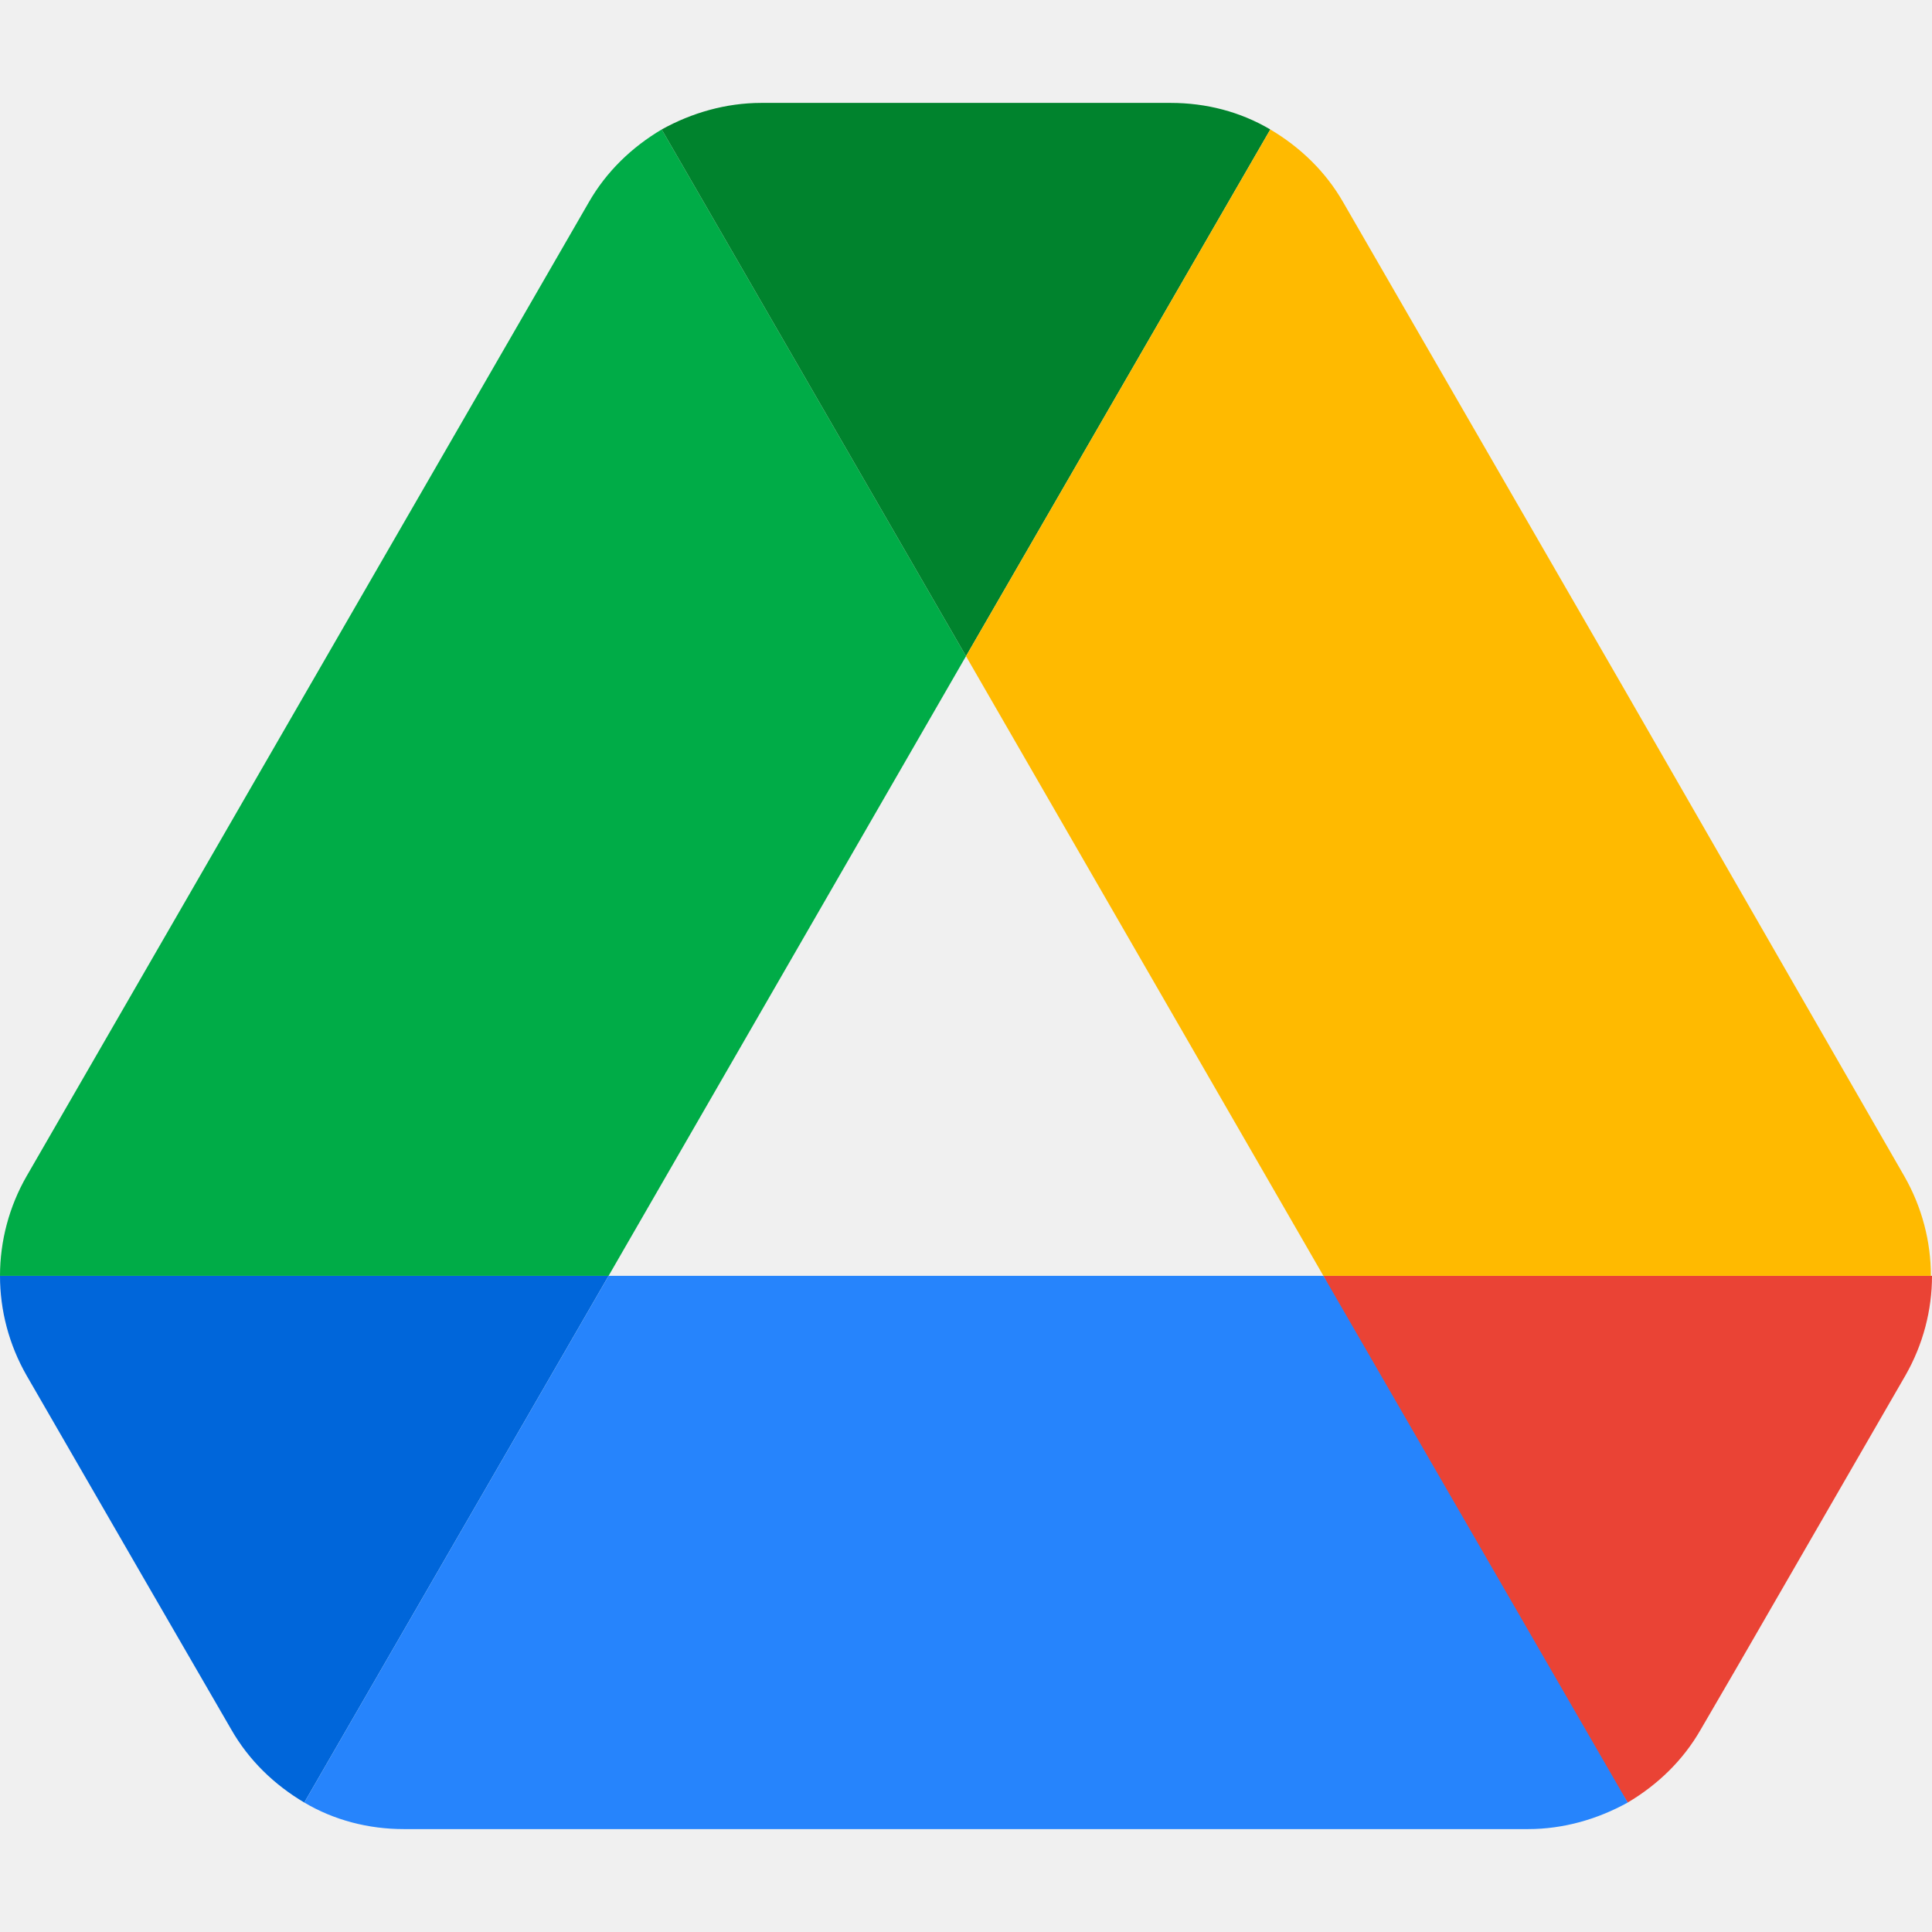
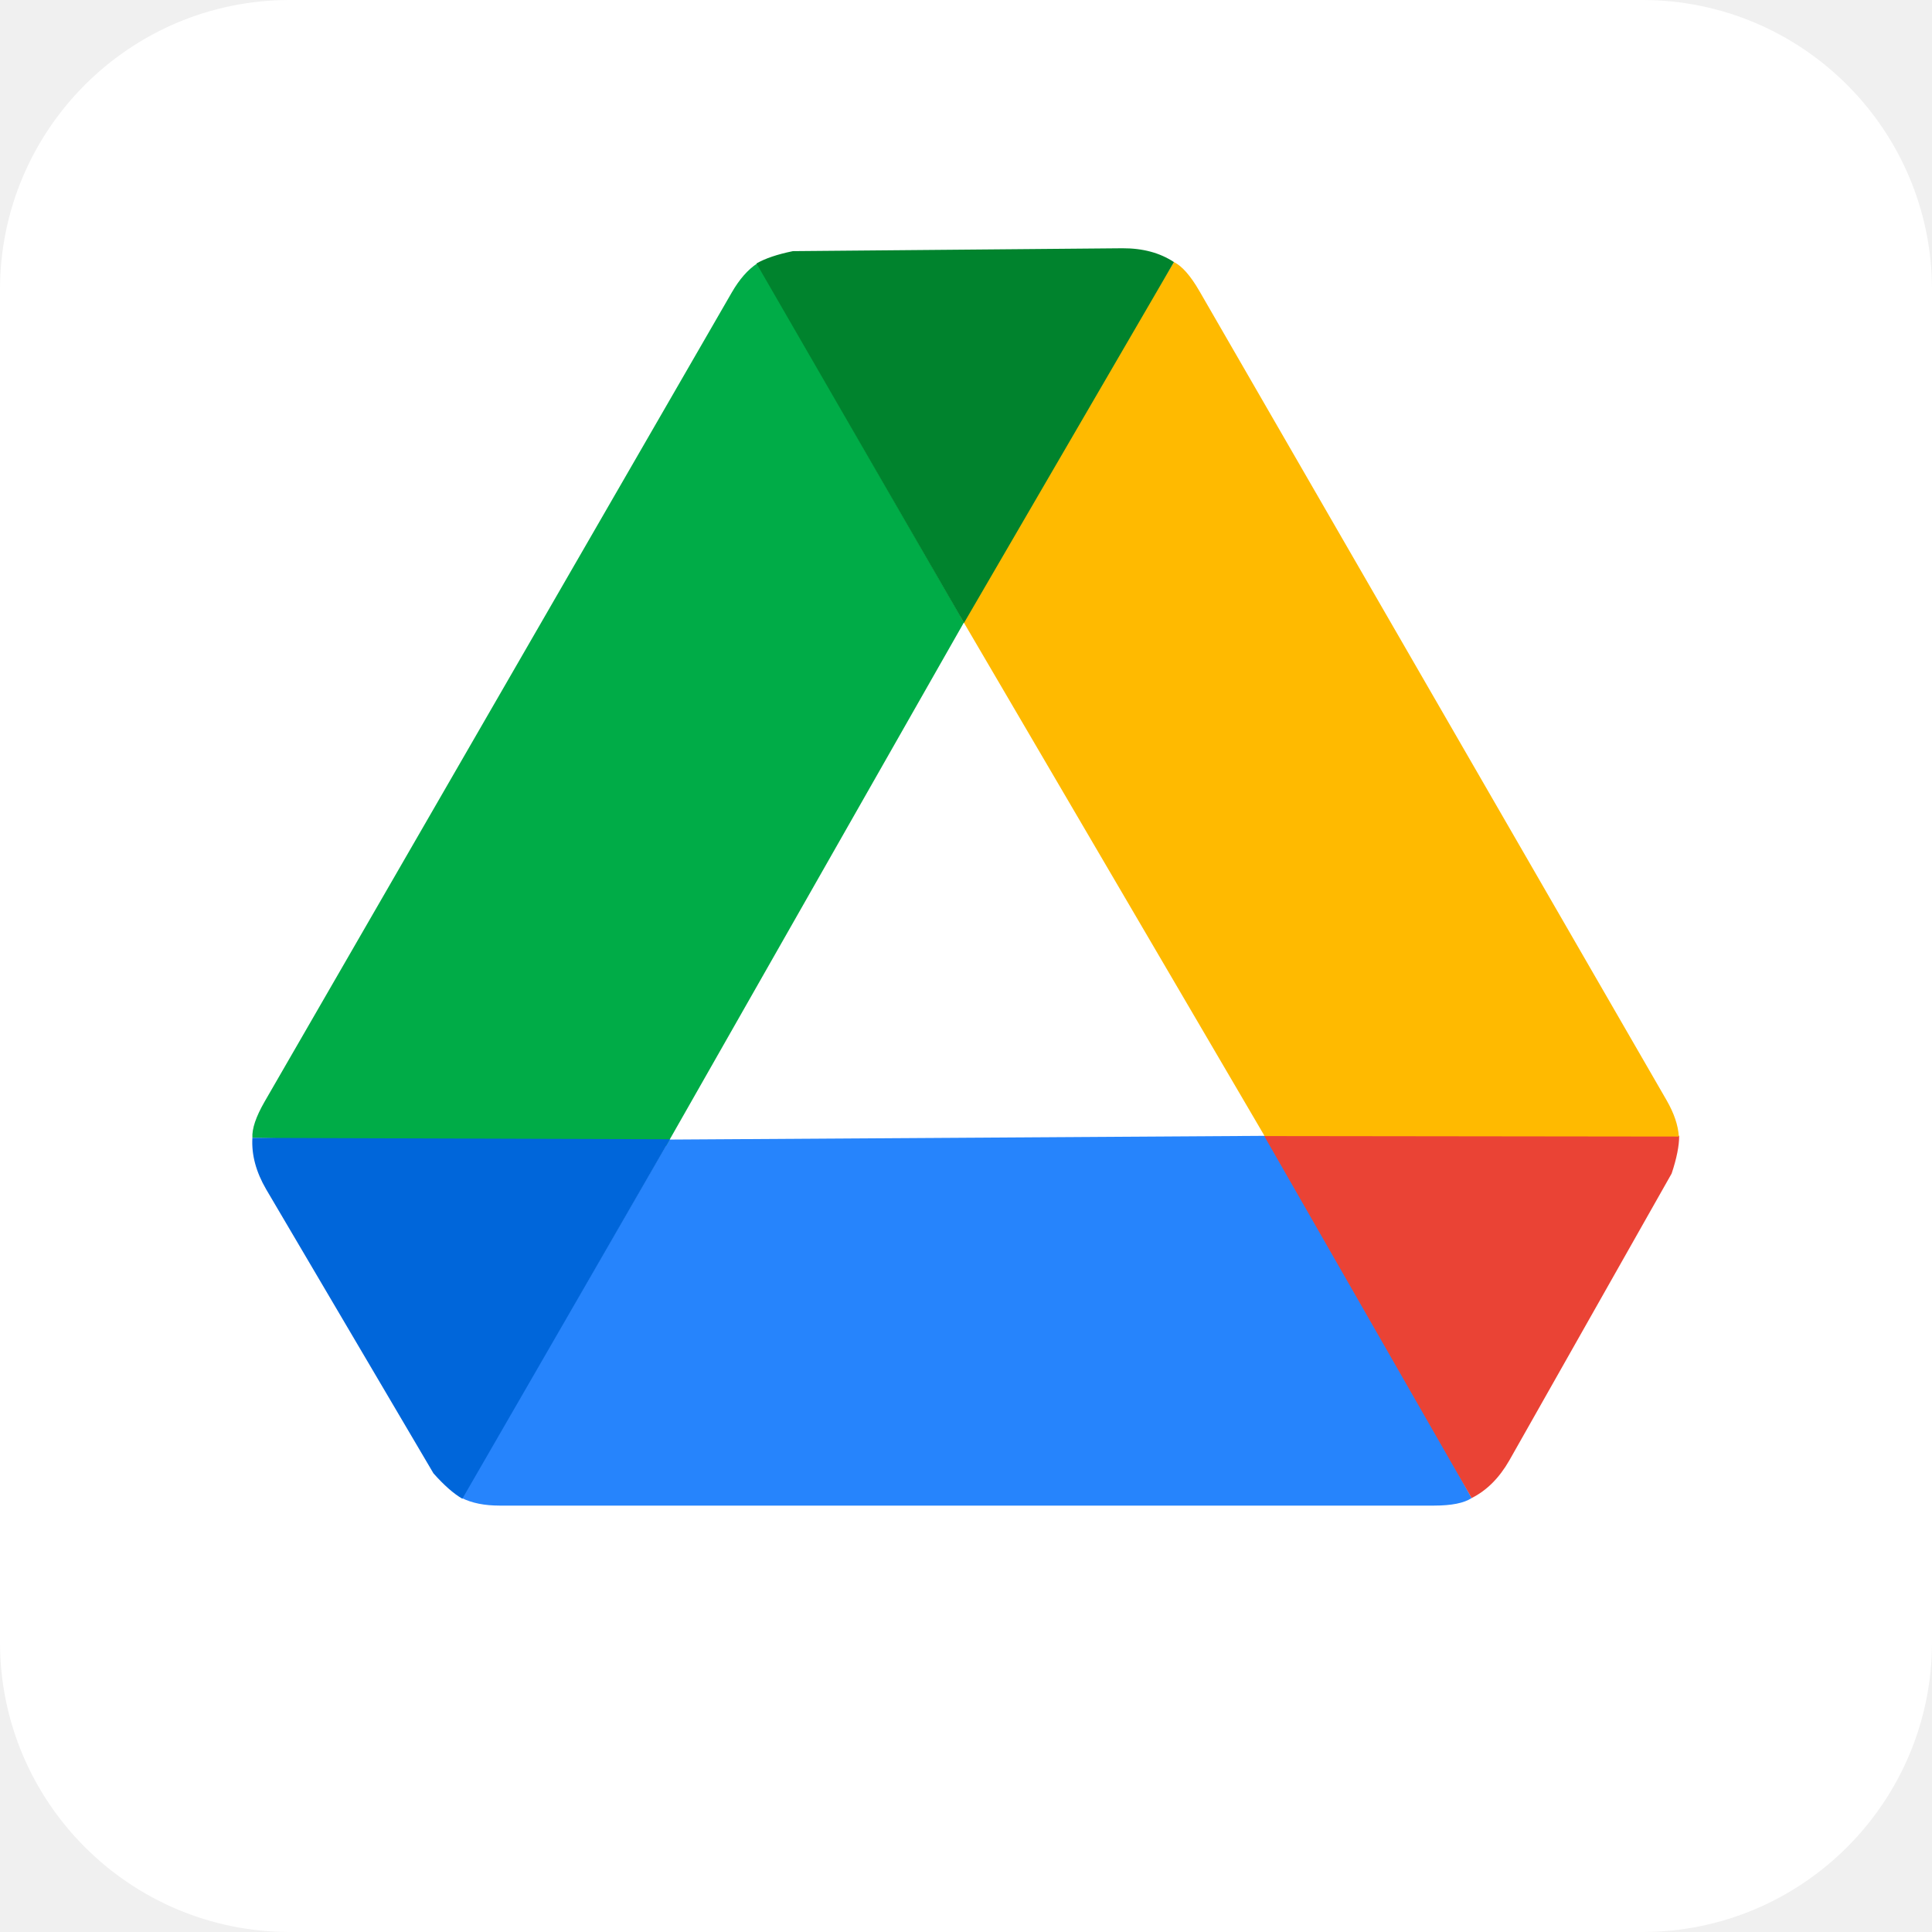
- <svg xmlns="http://www.w3.org/2000/svg" width="87.3" height="87.3">
-   <path d="M6.6 71.5l3.85 6.65c.8 1.4 1.95 2.5 3.3 3.3l13.75-23.8H0c0 1.55.4 3.1 1.2 4.5z" fill="#0066da" />
-   <path d="M43.65 29.65L29.9 5.85c-1.35.8-2.5 1.9-3.3 3.3l-25.4 44a9.06 9.06 0 00-1.2 4.5h27.5z" fill="#00ac47" />
-   <path d="M73.55 81.45c1.35-.8 2.5-1.9 3.3-3.3l1.6-2.75 7.65-13.25c.8-1.4 1.2-2.95 1.2-4.5H59.798l5.852 11.5z" fill="#ea4335" />
-   <path d="M43.65 29.65L57.4 5.85c-1.35-.8-2.9-1.2-4.5-1.2H34.4c-1.6 0-3.15.45-4.5 1.2z" fill="#00832d" />
-   <path d="M59.8 57.65H27.5l-13.75 23.8c1.35.8 2.9 1.2 4.5 1.2h50.8c1.6 0 3.15-.45 4.5-1.2z" fill="#2684fc" />
-   <path d="M73.4 31.15l-12.7-22c-.8-1.4-1.95-2.5-3.3-3.3l-13.75 23.8 16.15 28h27.45c0-1.55-.4-3.1-1.2-4.5z" fill="#ffba00" />
+ <svg xmlns="http://www.w3.org/2000/svg" aria-label="Google Drive" role="img" viewBox="0 0 512 512">
+   <rect width="512" height="512" rx="15%" fill="#ffffff" />
+   <g fill="#2684fc">
+     <path id="b" d="M337 301l53 96q-3 2-10 2h-247.6 q-6 0-10-2l55-95" />
+   </g>
+   <g fill="#ea4335">
+     <path id="c" d="M335 301l55 96q6-3 10-10l43-76q2-6 2-10" />
+   </g>
+   <g transform="rotate(120 256 256)">
+     <use href="#b" fill="#00ac47" />
+     <use href="#c" fill="#0066da" />
+   </g>
+   <g transform="rotate(240 256 256)">
+     <use href="#b" fill="#ffba00" />
+     <use href="#c" fill="#00832d" />
+   </g>
</svg>
